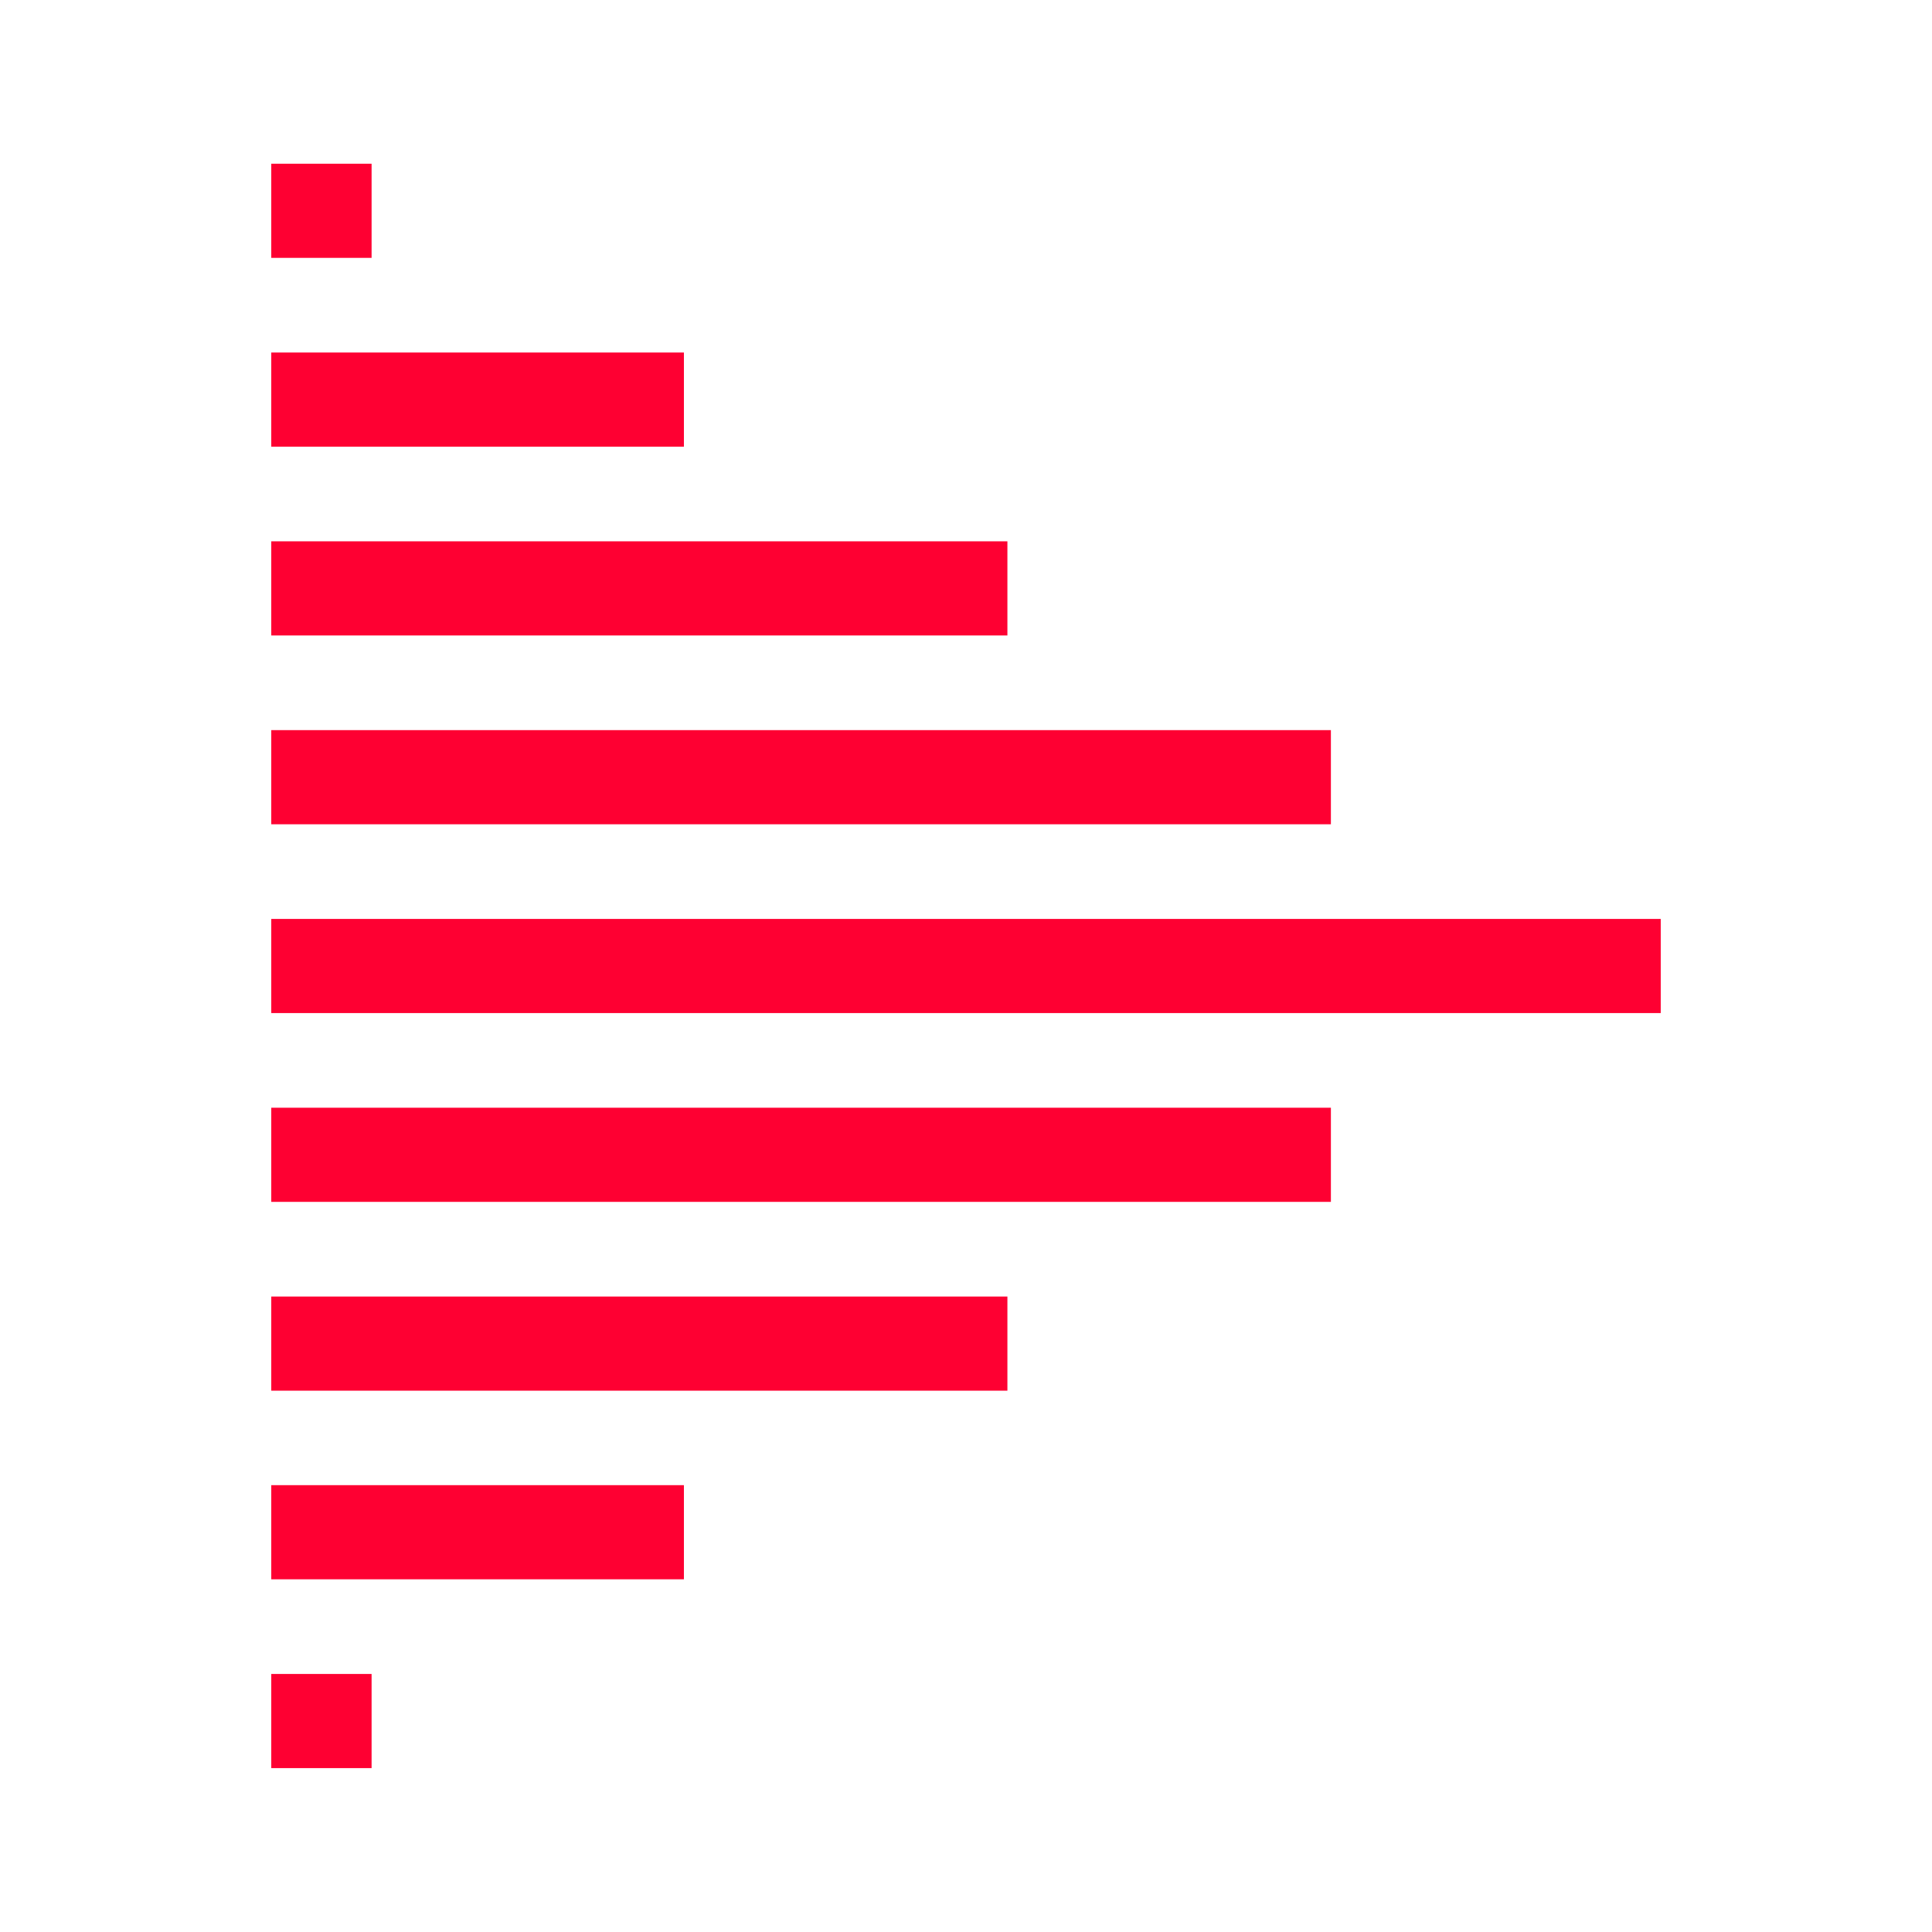
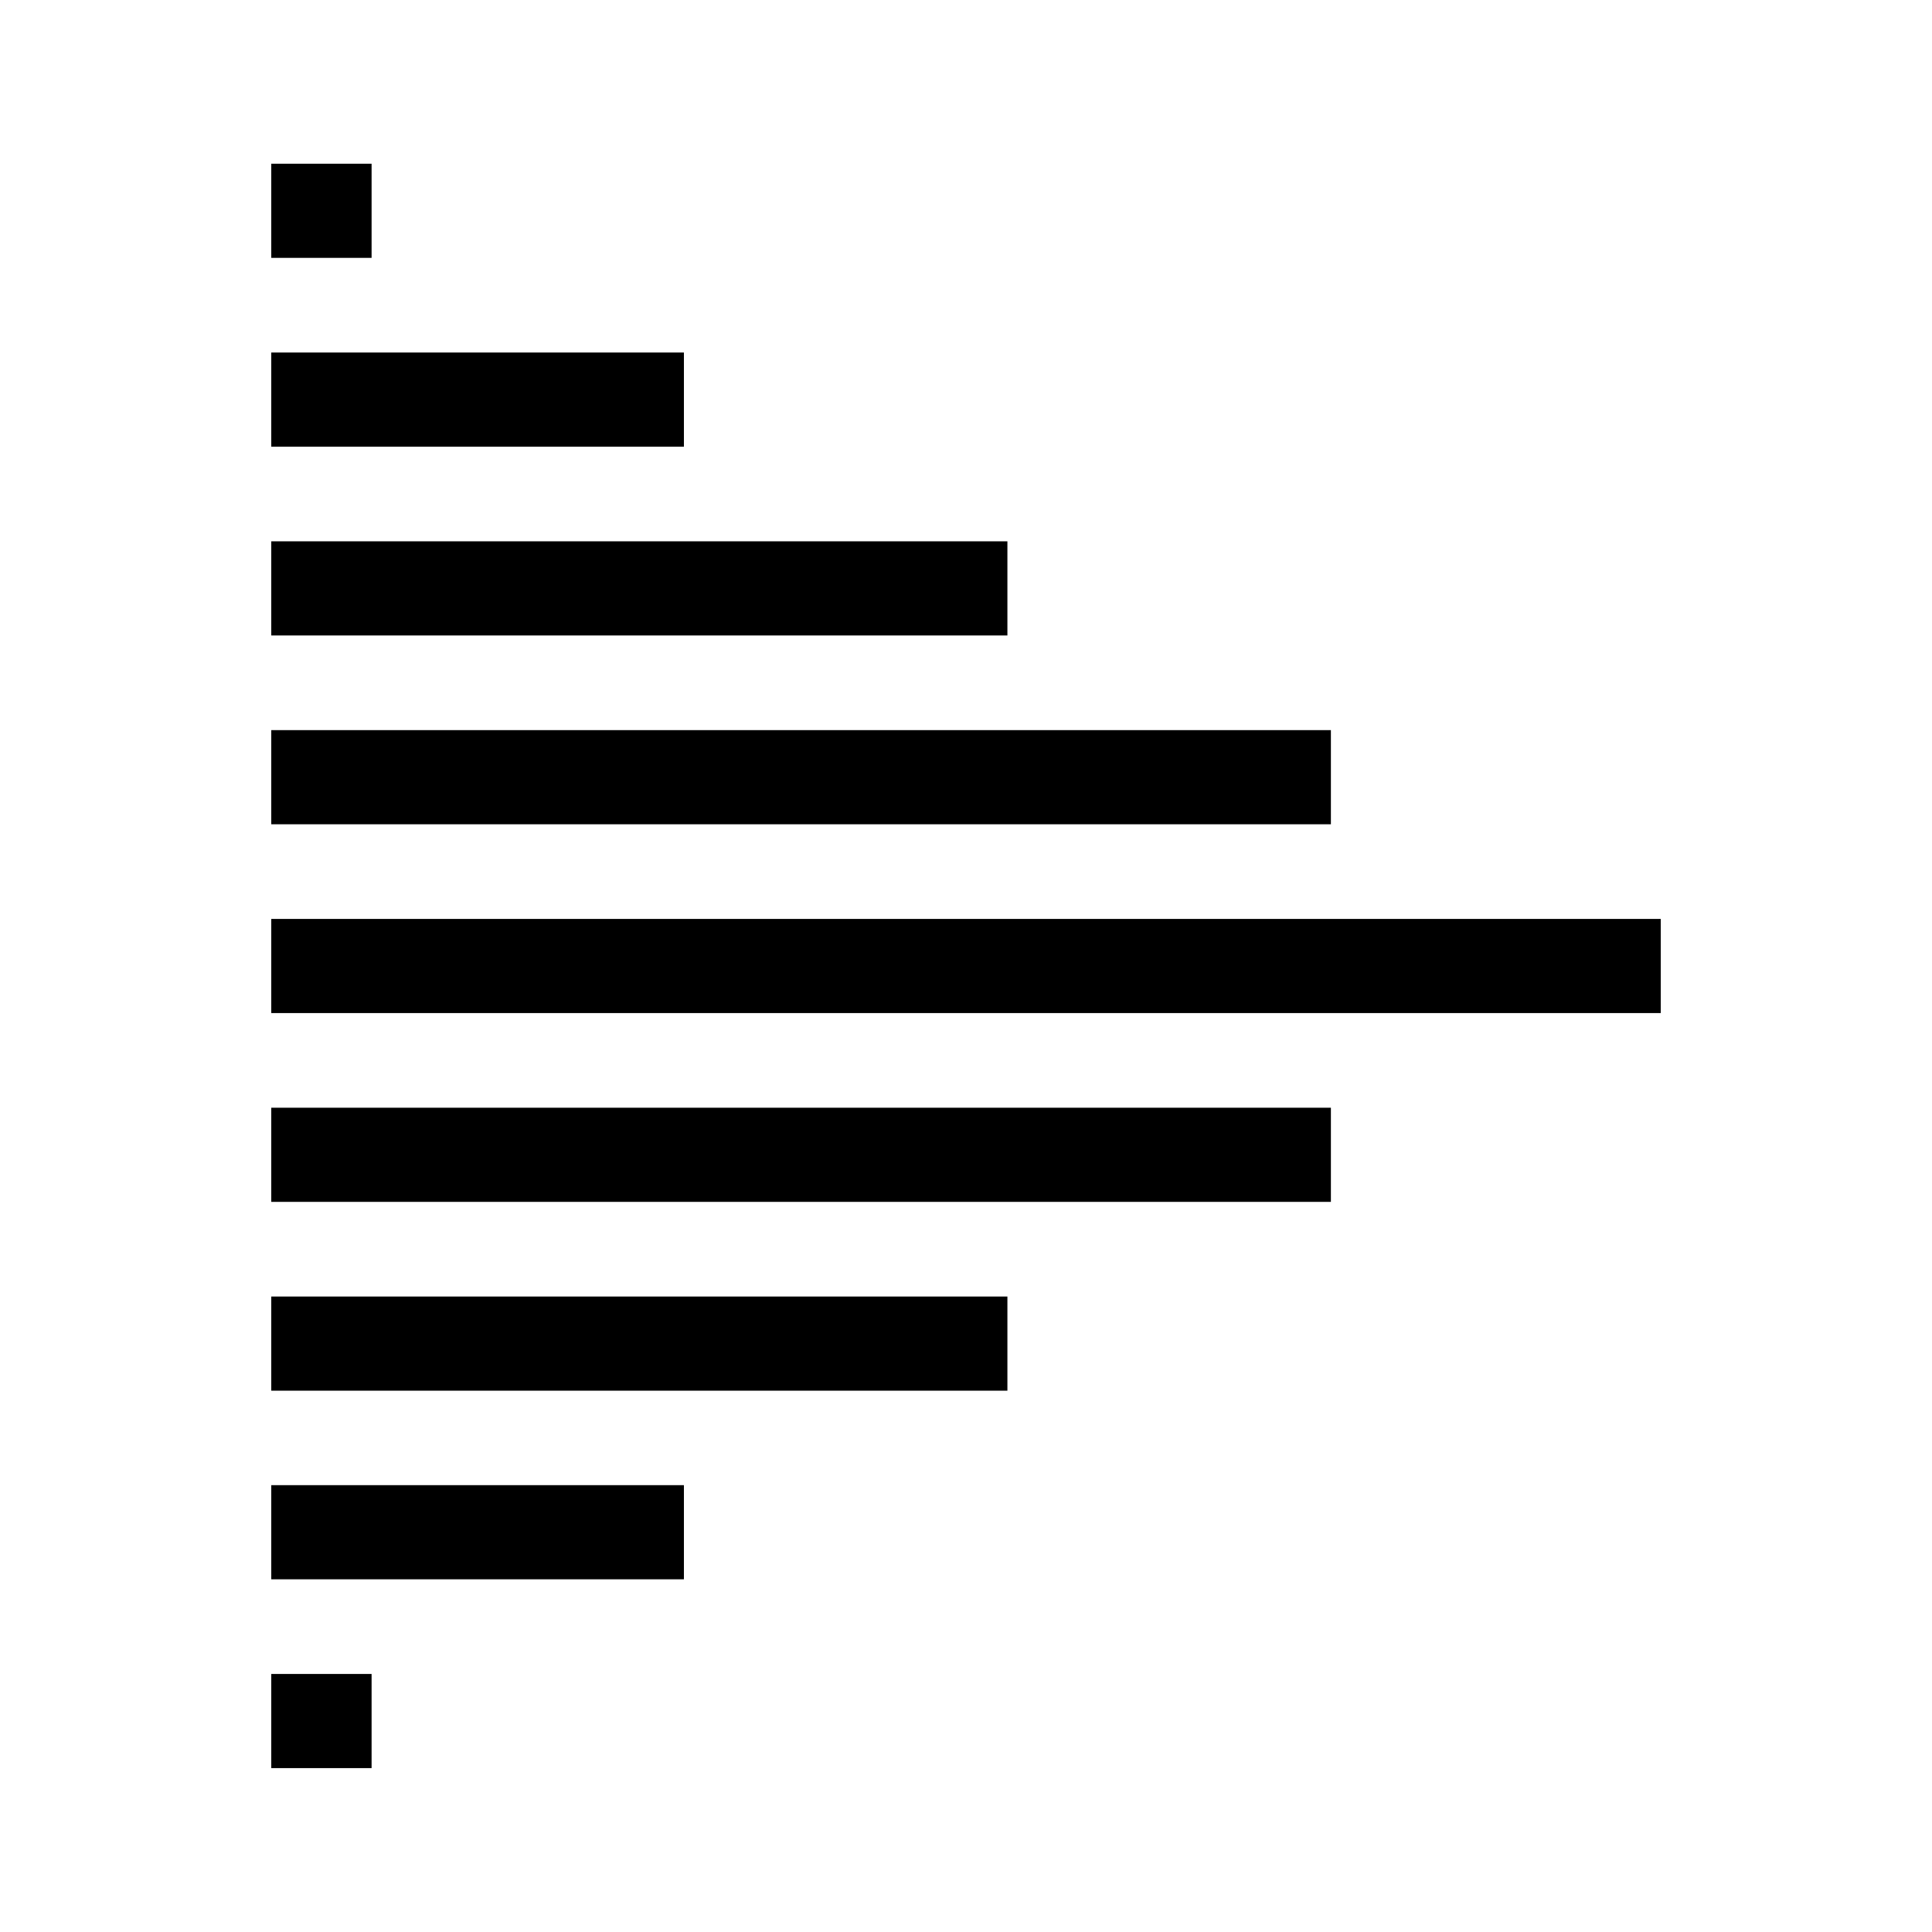
- <svg xmlns="http://www.w3.org/2000/svg" id="Layer_1" data-name="Layer 1" viewBox="0 0 112.46 112.46">
-   <defs>
-     <style>
-       .cls-1 {
-         fill: #fe0032;
-       }
-     </style>
-   </defs>
-   <rect class="cls-1" x="15.79" y="9.53" width="5.84" height="5.48" />
-   <rect class="cls-1" x="15.79" y="20.52" width="24.02" height="5.48" />
-   <rect class="cls-1" x="15.79" y="31.51" width="42.85" height="5.48" />
-   <rect class="cls-1" x="15.79" y="42.5" width="61.68" height="5.48" />
-   <rect class="cls-1" x="15.79" y="53.49" width="80.88" height="5.48" />
-   <rect class="cls-1" x="15.79" y="64.48" width="61.68" height="5.48" />
-   <rect class="cls-1" x="15.79" y="75.47" width="42.85" height="5.48" />
-   <rect class="cls-1" x="15.79" y="86.45" width="24.02" height="5.48" />
-   <rect class="cls-1" x="15.79" y="97.44" width="5.84" height="5.48" />
+ <svg xmlns="http://www.w3.org/2000/svg" viewBox="0 0 112.46 112.46">
+   <g class="bv-logo__accent">
+     <rect x="15.79" y="9.53" width="5.84" height="5.48" />
+     <rect x="15.79" y="20.52" width="24.02" height="5.48" />
+     <rect x="15.79" y="31.51" width="42.85" height="5.48" />
+     <rect x="15.79" y="42.5" width="61.68" height="5.48" />
+     <rect x="15.79" y="53.49" width="80.88" height="5.48" />
+     <rect x="15.79" y="64.48" width="61.68" height="5.48" />
+     <rect x="15.79" y="75.47" width="42.85" height="5.48" />
+     <rect x="15.79" y="86.45" width="24.02" height="5.48" />
+     <rect x="15.79" y="97.44" width="5.84" height="5.48" />
+   </g>
</svg>
